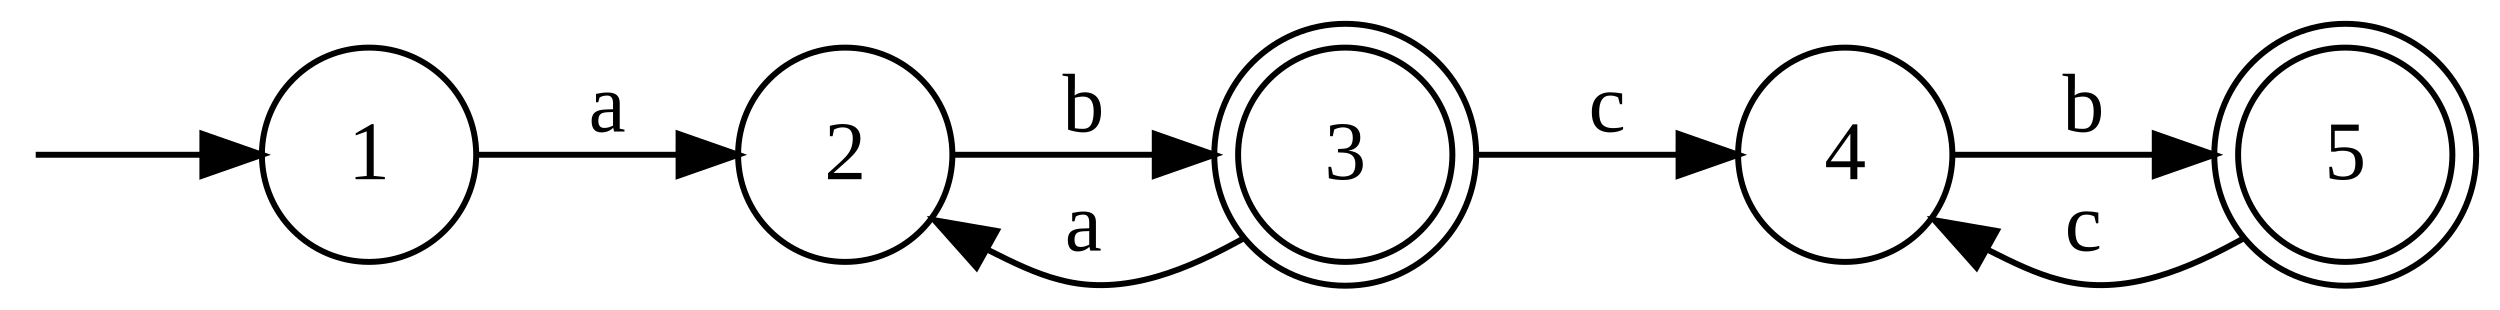
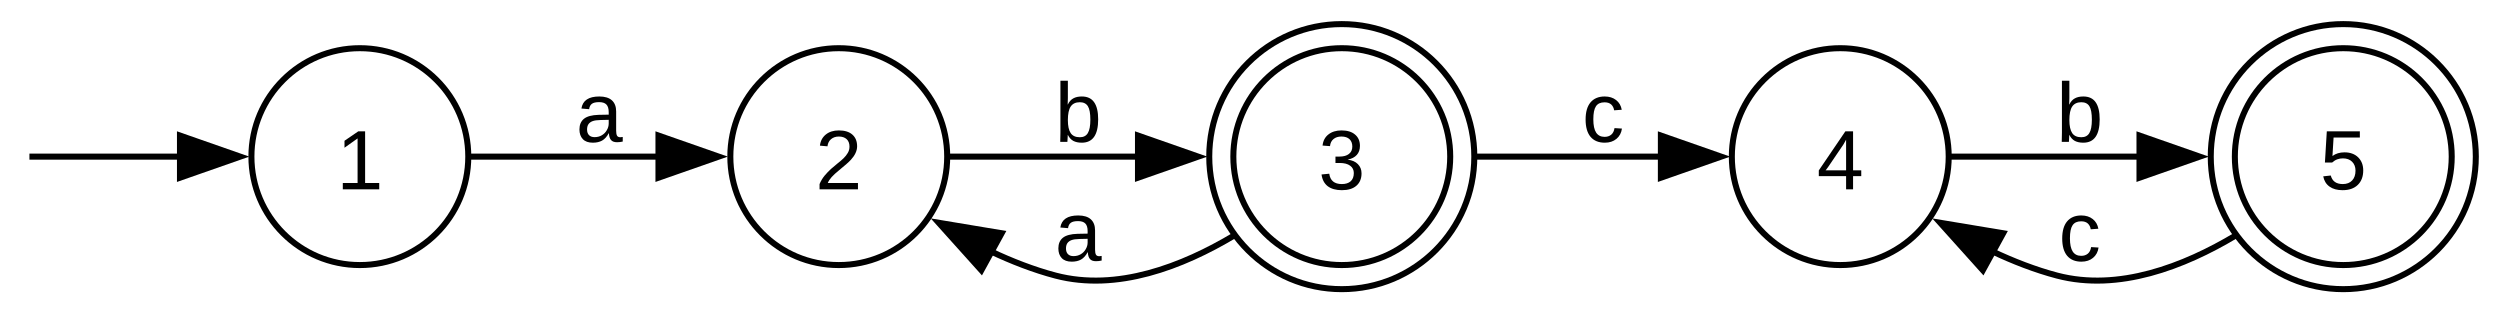
- <svg xmlns="http://www.w3.org/2000/svg" width="420pt" height="52pt" viewBox="0.00 0.00 420.00 52.00">
+ <svg xmlns="http://www.w3.org/2000/svg" width="415pt" height="52pt" viewBox="0.00 0.00 414.97 52.00">
  <g id="graph0" class="graph" transform="scale(1 1) rotate(0) translate(4 48)">
-     <polygon style="fill:none;stroke:none;" points="-4,4 -4,-48 416,-48 416,4 -4,4" />
-     <g id="node1" class="node" />
-     <g id="node3" class="node">
-       <ellipse style="fill:none;stroke:black;" cx="58" cy="-22" rx="18" ry="18" />
-       <text text-anchor="middle" x="58" y="-17.9" style="font-family:Times New Roman;font-size:14.00;">1</text>
+     <g id="node1" class="node">
+ </g>
+     <g id="node2" class="node">
+       <ellipse fill="none" stroke="black" cx="55.72" cy="-22" rx="18" ry="18" />
+       <text text-anchor="middle" x="55.72" y="-16.57" font-family="Arial" font-size="14.00">1</text>
+     </g>
+     <g id="edge1" class="edge">
+       <path fill="none" stroke="black" d="M0.87,-22C2.34,-22 13.93,-22 25.99,-22" />
+       <polygon fill="black" stroke="black" points="25.86,-25.5 35.86,-22 25.86,-18.5 25.86,-25.5" />
+     </g>
+     <g id="node5" class="node">
+       <ellipse fill="none" stroke="black" cx="135.22" cy="-22" rx="18" ry="18" />
+       <text text-anchor="middle" x="135.22" y="-16.57" font-family="Arial" font-size="14.00">2</text>
    </g>
    <g id="edge2" class="edge">
-       <path style="fill:none;stroke:black;" d="M2,-22C6,-22 18,-22 30,-22" />
-       <polygon style="fill:black;stroke:black;" points="30,-25.5 40,-22 30,-18.5 30,-25.5" />
+       <path fill="none" stroke="black" d="M73.92,-22C83.19,-22 94.86,-22 105.47,-22" />
+       <polygon fill="black" stroke="black" points="105.29,-25.5 115.29,-22 105.29,-18.5 105.29,-25.5" />
+       <text text-anchor="middle" x="95.47" y="-24.45" font-family="Arial" font-size="14.00">a</text>
+     </g>
+     <g id="node3" class="node">
+       <ellipse fill="none" stroke="black" cx="218.72" cy="-22" rx="18" ry="18" />
+       <ellipse fill="none" stroke="black" cx="218.72" cy="-22" rx="22" ry="22" />
+       <text text-anchor="middle" x="218.72" y="-16.57" font-family="Arial" font-size="14.00">3</text>
+     </g>
+     <g id="edge4" class="edge">
+       <path fill="none" stroke="black" d="M200.91,-8.94C192.25,-3.75 181.4,0.42 171.22,-2.25 167.58,-3.21 163.91,-4.64 160.4,-6.3" />
+       <polygon fill="black" stroke="black" points="158.89,-3.14 151.81,-11.02 162.26,-9.28 158.89,-3.14" />
+       <text text-anchor="middle" x="174.97" y="-4.7" font-family="Arial" font-size="14.00">a</text>
    </g>
    <g id="node6" class="node">
-       <ellipse style="fill:none;stroke:black;" cx="138" cy="-22" rx="18" ry="18" />
-       <text text-anchor="middle" x="138" y="-17.9" style="font-family:Times New Roman;font-size:14.00;">2</text>
+       <ellipse fill="none" stroke="black" cx="301.47" cy="-22" rx="18" ry="18" />
+       <text text-anchor="middle" x="301.47" y="-16.57" font-family="Arial" font-size="14.00">4</text>
    </g>
-     <g id="edge4" class="edge">
-       <path style="fill:none;stroke:black;" d="M76,-22C86,-22 99,-22 110,-22" />
-       <polygon style="fill:black;stroke:black;" points="110,-25.5 120,-22 110,-18.5 110,-25.5" />
-       <text text-anchor="middle" x="98" y="-25.9" style="font-family:Times New Roman;font-size:14.00;">a</text>
+     <g id="edge5" class="edge">
+       <path fill="none" stroke="black" d="M240.94,-22C250.41,-22 261.71,-22 271.91,-22" />
+       <polygon fill="black" stroke="black" points="271.69,-25.5 281.69,-22 271.69,-18.5 271.69,-25.5" />
+       <text text-anchor="middle" x="262.1" y="-24.45" font-family="Arial" font-size="14.00">c</text>
    </g>
    <g id="node4" class="node">
-       <ellipse style="fill:none;stroke:black;" cx="222" cy="-22" rx="18" ry="18" />
-       <ellipse style="fill:none;stroke:black;" cx="222" cy="-22" rx="22" ry="22" />
-       <text text-anchor="middle" x="222" y="-17.9" style="font-family:Times New Roman;font-size:14.00;">3</text>
+       <ellipse fill="none" stroke="black" cx="384.97" cy="-22" rx="18" ry="18" />
+       <ellipse fill="none" stroke="black" cx="384.97" cy="-22" rx="22" ry="22" />
+       <text text-anchor="middle" x="384.97" y="-16.57" font-family="Arial" font-size="14.00">5</text>
    </g>
-     <g id="edge8" class="edge">
-       <path style="fill:none;stroke:black;" d="M205,-8C196,-3 185,2 174,-1 170,-2 166,-4 162,-6" />
-       <polygon style="fill:black;stroke:black;" points="160.042,-3.084 153,-11 163.441,-9.203 160.042,-3.084" />
-       <text text-anchor="middle" x="178" y="-5.9" style="font-family:Times New Roman;font-size:14.00;">a</text>
+     <g id="edge7" class="edge">
+       <path fill="none" stroke="black" d="M367.16,-8.94C358.5,-3.75 347.65,0.42 337.47,-2.25 333.83,-3.21 330.16,-4.64 326.65,-6.3" />
+       <polygon fill="black" stroke="black" points="325.14,-3.14 318.06,-11.02 328.51,-9.28 325.14,-3.14" />
+       <text text-anchor="middle" x="341.22" y="-4.7" font-family="Arial" font-size="14.00">c</text>
    </g>
-     <g id="node7" class="node">
-       <ellipse style="fill:none;stroke:black;" cx="306" cy="-22" rx="18" ry="18" />
-       <text text-anchor="middle" x="306" y="-17.9" style="font-family:Times New Roman;font-size:14.00;">4</text>
-     </g>
-     <g id="edge10" class="edge">
-       <path style="fill:none;stroke:black;" d="M244,-22C255,-22 267,-22 278,-22" />
-       <polygon style="fill:black;stroke:black;" points="278,-25.5 288,-22 278,-18.5 278,-25.5" />
-       <text text-anchor="middle" x="266" y="-25.9" style="font-family:Times New Roman;font-size:14.00;">c</text>
-     </g>
-     <g id="node5" class="node">
-       <ellipse style="fill:none;stroke:black;" cx="390" cy="-22" rx="18" ry="18" />
-       <ellipse style="fill:none;stroke:black;" cx="390" cy="-22" rx="22" ry="22" />
-       <text text-anchor="middle" x="390" y="-17.9" style="font-family:Times New Roman;font-size:14.00;">5</text>
-     </g>
-     <g id="edge14" class="edge">
-       <path style="fill:none;stroke:black;" d="M373,-8C364,-3 353,2 342,-1 338,-2 334,-4 330,-6" />
-       <polygon style="fill:black;stroke:black;" points="328.042,-3.084 321,-11 331.441,-9.203 328.042,-3.084" />
-       <text text-anchor="middle" x="346" y="-5.9" style="font-family:Times New Roman;font-size:14.00;">c</text>
+     <g id="edge3" class="edge">
+       <path fill="none" stroke="black" d="M153.5,-22C162.7,-22 174.32,-22 185.13,-22" />
+       <polygon fill="black" stroke="black" points="184.89,-25.5 194.89,-22 184.89,-18.5 184.89,-25.5" />
+       <text text-anchor="middle" x="174.97" y="-24.45" font-family="Arial" font-size="14.00">b</text>
    </g>
    <g id="edge6" class="edge">
-       <path style="fill:none;stroke:black;" d="M156,-22C166,-22 178,-22 190,-22" />
-       <polygon style="fill:black;stroke:black;" points="190,-25.5 200,-22 190,-18.5 190,-25.5" />
-       <text text-anchor="middle" x="178" y="-25.9" style="font-family:Times New Roman;font-size:14.00;">b</text>
-     </g>
-     <g id="edge12" class="edge">
-       <path style="fill:none;stroke:black;" d="M324,-22C334,-22 346,-22 358,-22" />
-       <polygon style="fill:black;stroke:black;" points="358,-25.5 368,-22 358,-18.5 358,-25.5" />
-       <text text-anchor="middle" x="346" y="-25.9" style="font-family:Times New Roman;font-size:14.00;">b</text>
+       <path fill="none" stroke="black" d="M319.75,-22C328.95,-22 340.57,-22 351.38,-22" />
+       <polygon fill="black" stroke="black" points="351.14,-25.5 361.14,-22 351.14,-18.5 351.14,-25.5" />
+       <text text-anchor="middle" x="341.22" y="-24.45" font-family="Arial" font-size="14.00">b</text>
    </g>
  </g>
</svg>
